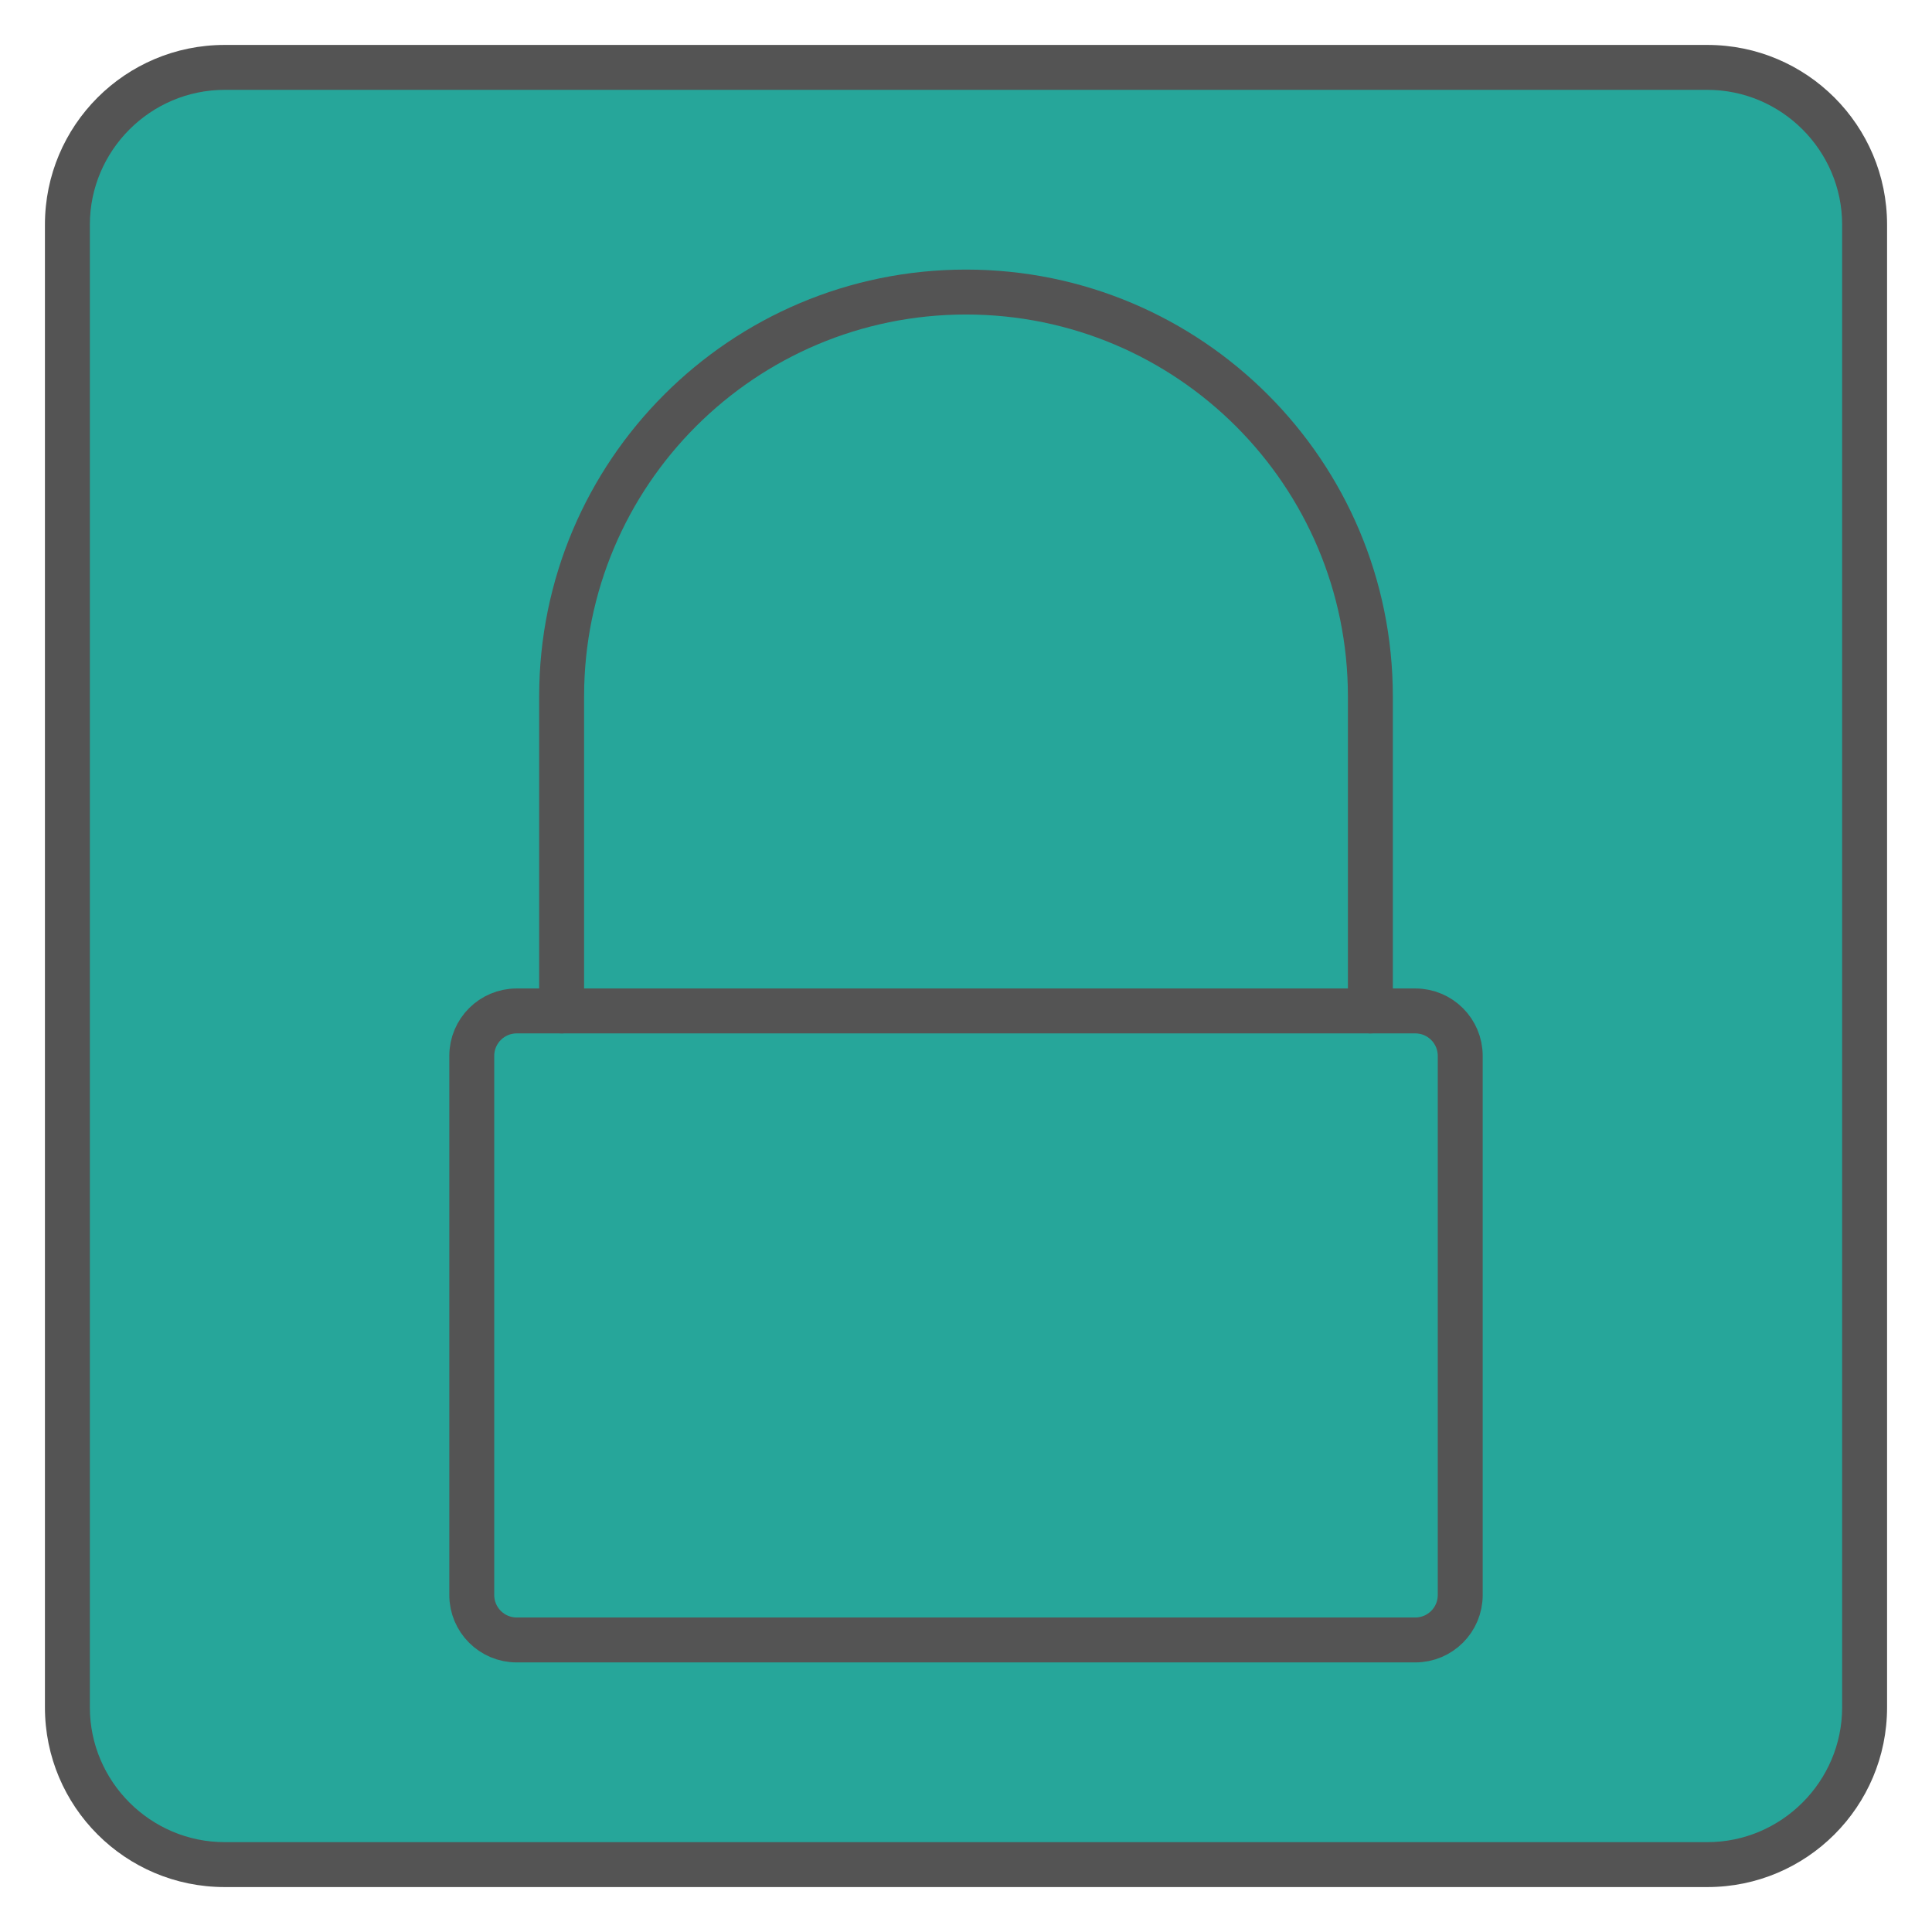
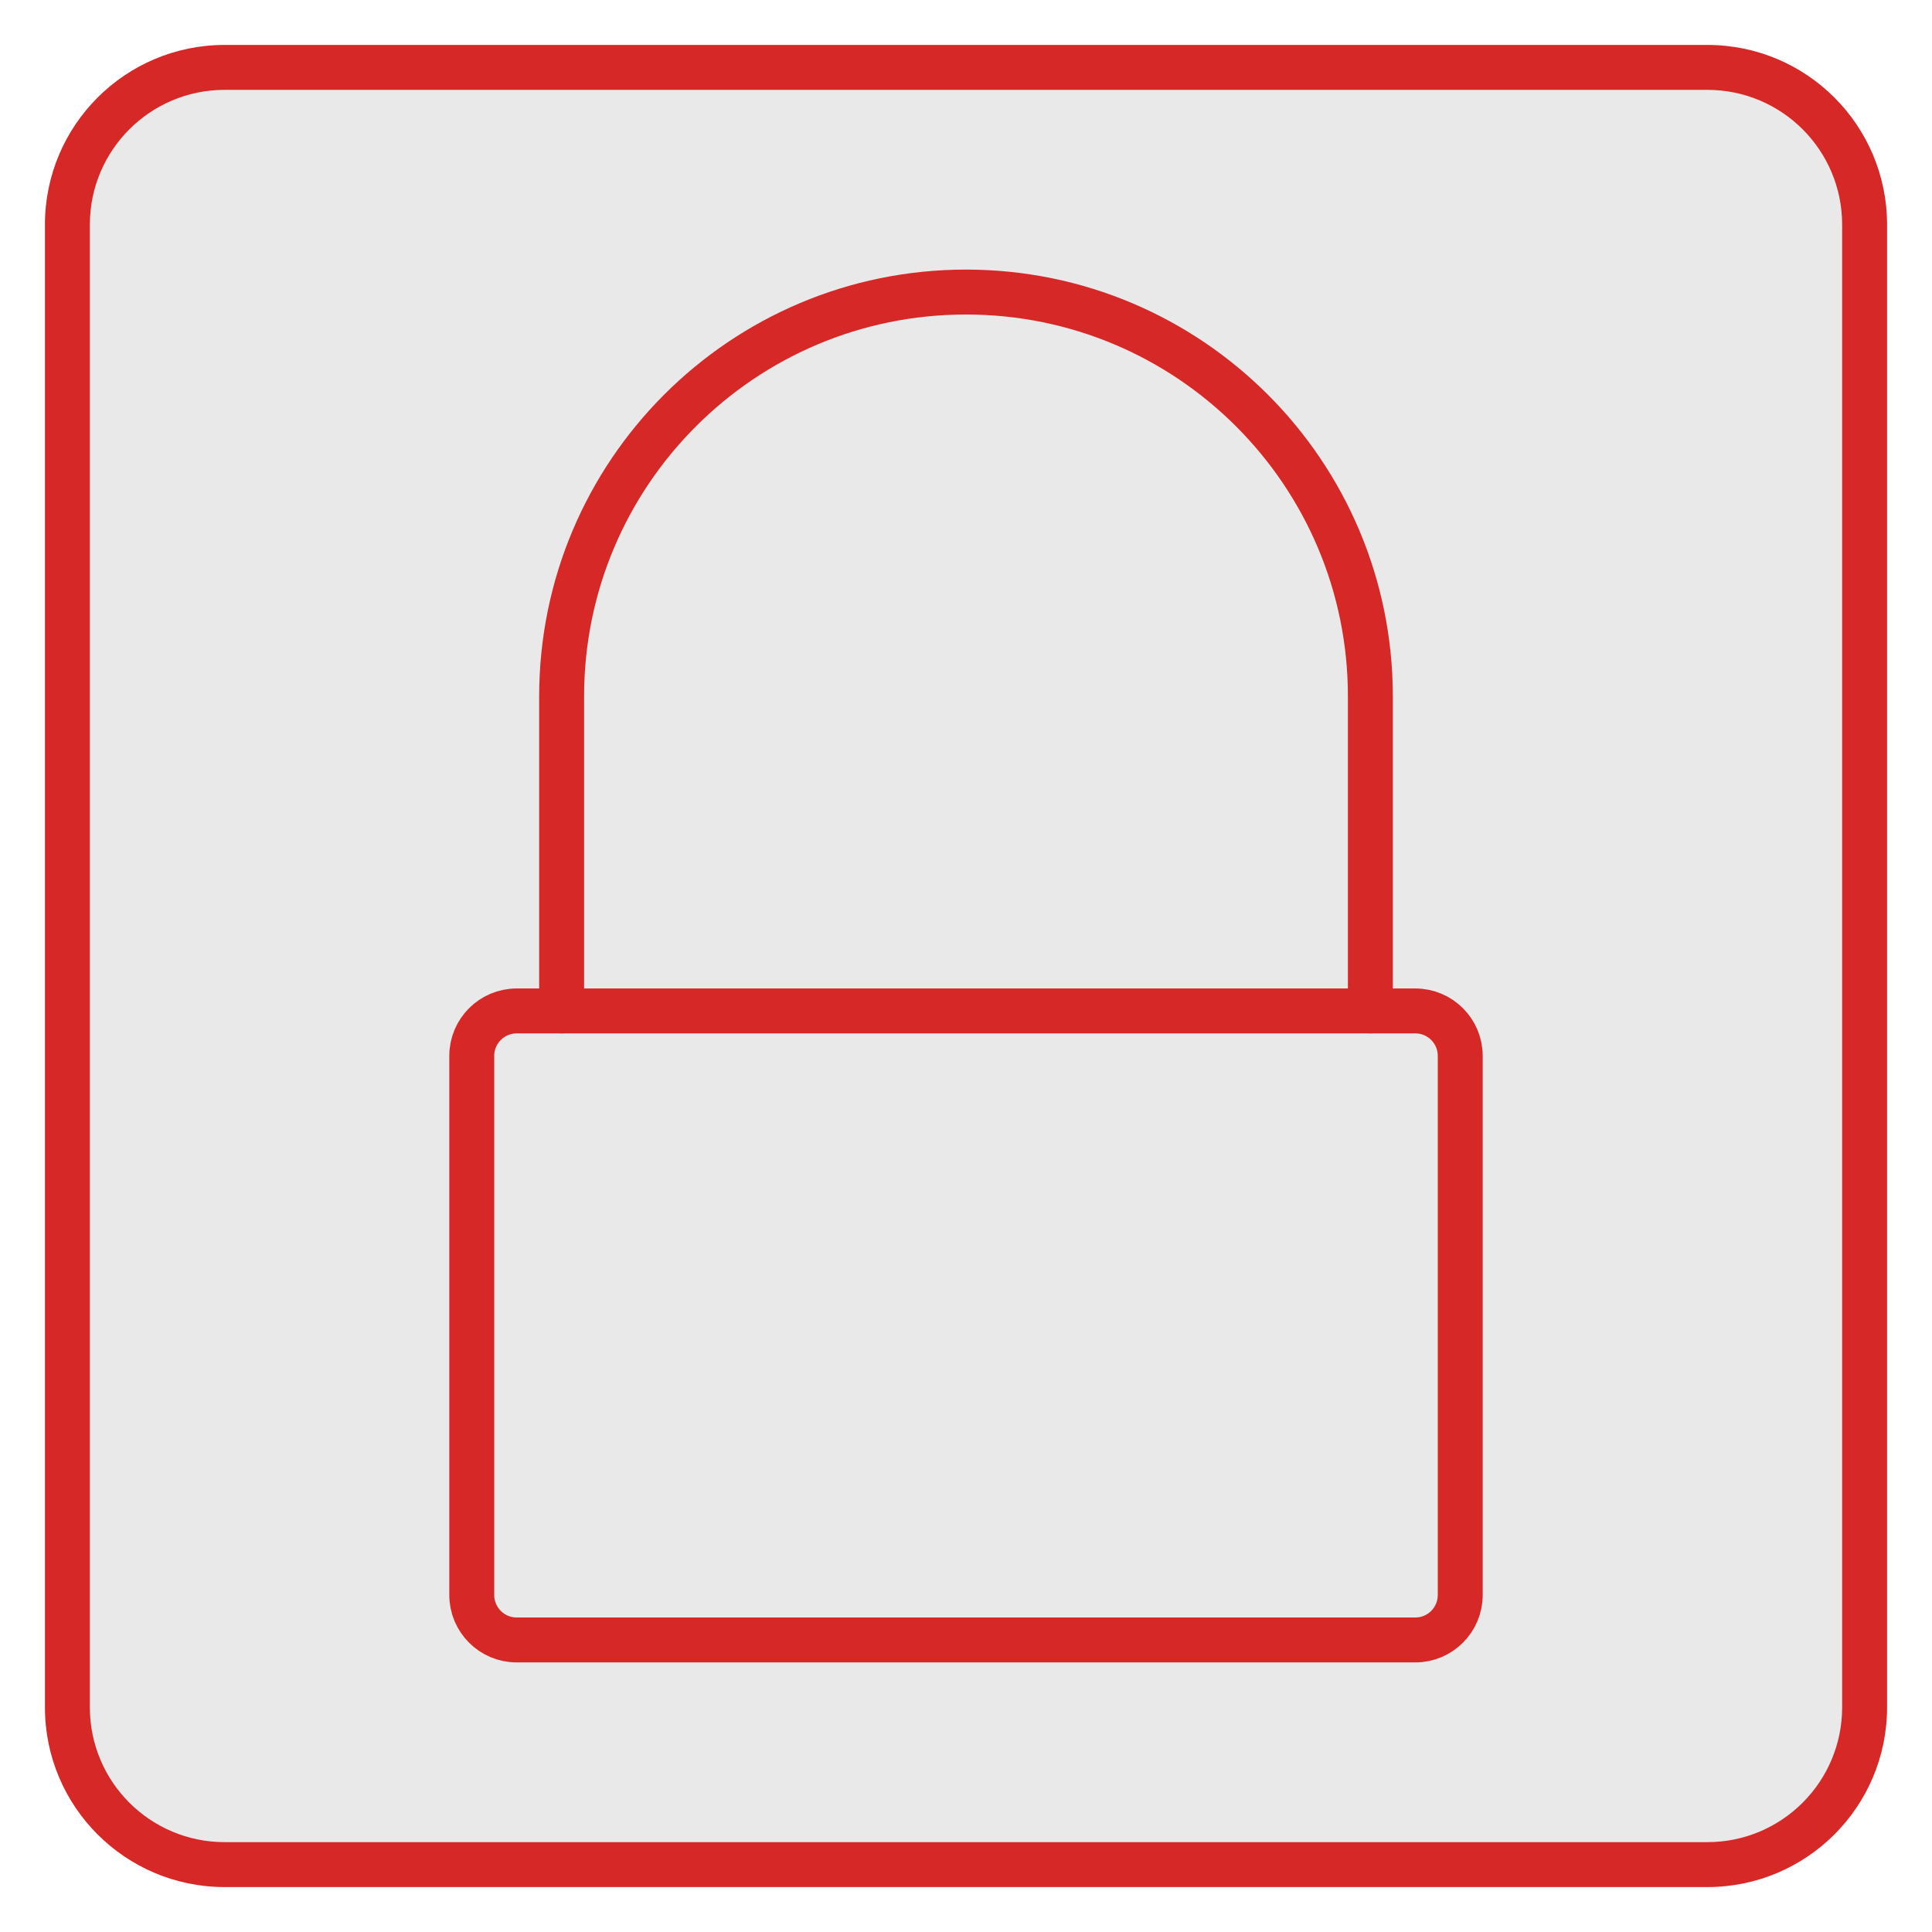
- <svg xmlns="http://www.w3.org/2000/svg" id="a" width="43" height="43" viewBox="0 0 43 43">
-   <rect x="1.5" y="1.5" width="40" height="40" rx="3.5" ry="3.5" style="fill:#26a69a;" />
-   <path d="M38,2c1.65,0,3,1.35,3,3v33c0,1.65-1.35,3-3,3H5c-1.65,0-3-1.35-3-3V5c0-1.65,1.35-3,3-3h33M38,1H5C2.79,1,1,2.79,1,5v33c0,2.21,1.79,4,4,4h33c2.21,0,4-1.79,4-4V5c0-2.21-1.79-4-4-4h0Z" style="fill:#545454;" />
-   <rect x="10.5" y="22.5" width="22" height="14" rx="1" ry="1" style="fill:none; stroke:#545454; stroke-linecap:round; stroke-linejoin:round;" />
-   <path d="M30.5,22.5v-7c0-4.97-4.03-9-9-9s-9,4.03-9,9v7" style="fill:none; stroke:#545454; stroke-linecap:round; stroke-linejoin:round;" />
+ <svg xmlns="http://www.w3.org/2000/svg" width="43" height="43" viewBox="0 0 43 43">
+   <rect x="1.5" y="1.5" width="40" height="40" rx="3.5" style="fill:#e9e9e9" />
+   <path d="M38,2a3,3,0,0,1,3,3V38a3,3,0,0,1-3,3H5a3,3,0,0,1-3-3V5A3,3,0,0,1,5,2H38m0-1H5A4,4,0,0,0,1,5V38a4,4,0,0,0,4,4H38a4,4,0,0,0,4-4V5a4,4,0,0,0-4-4Z" style="fill:#d72828" />
+   <rect x="10.5" y="22.5" width="22" height="14" rx="1" style="fill:none;stroke:#d72828;stroke-linecap:round;stroke-linejoin:round" />
+   <path d="M30.5,22.5v-7a9,9,0,0,0-18,0v7" style="fill:none;stroke:#d72828;stroke-linecap:round;stroke-linejoin:round" />
</svg>
